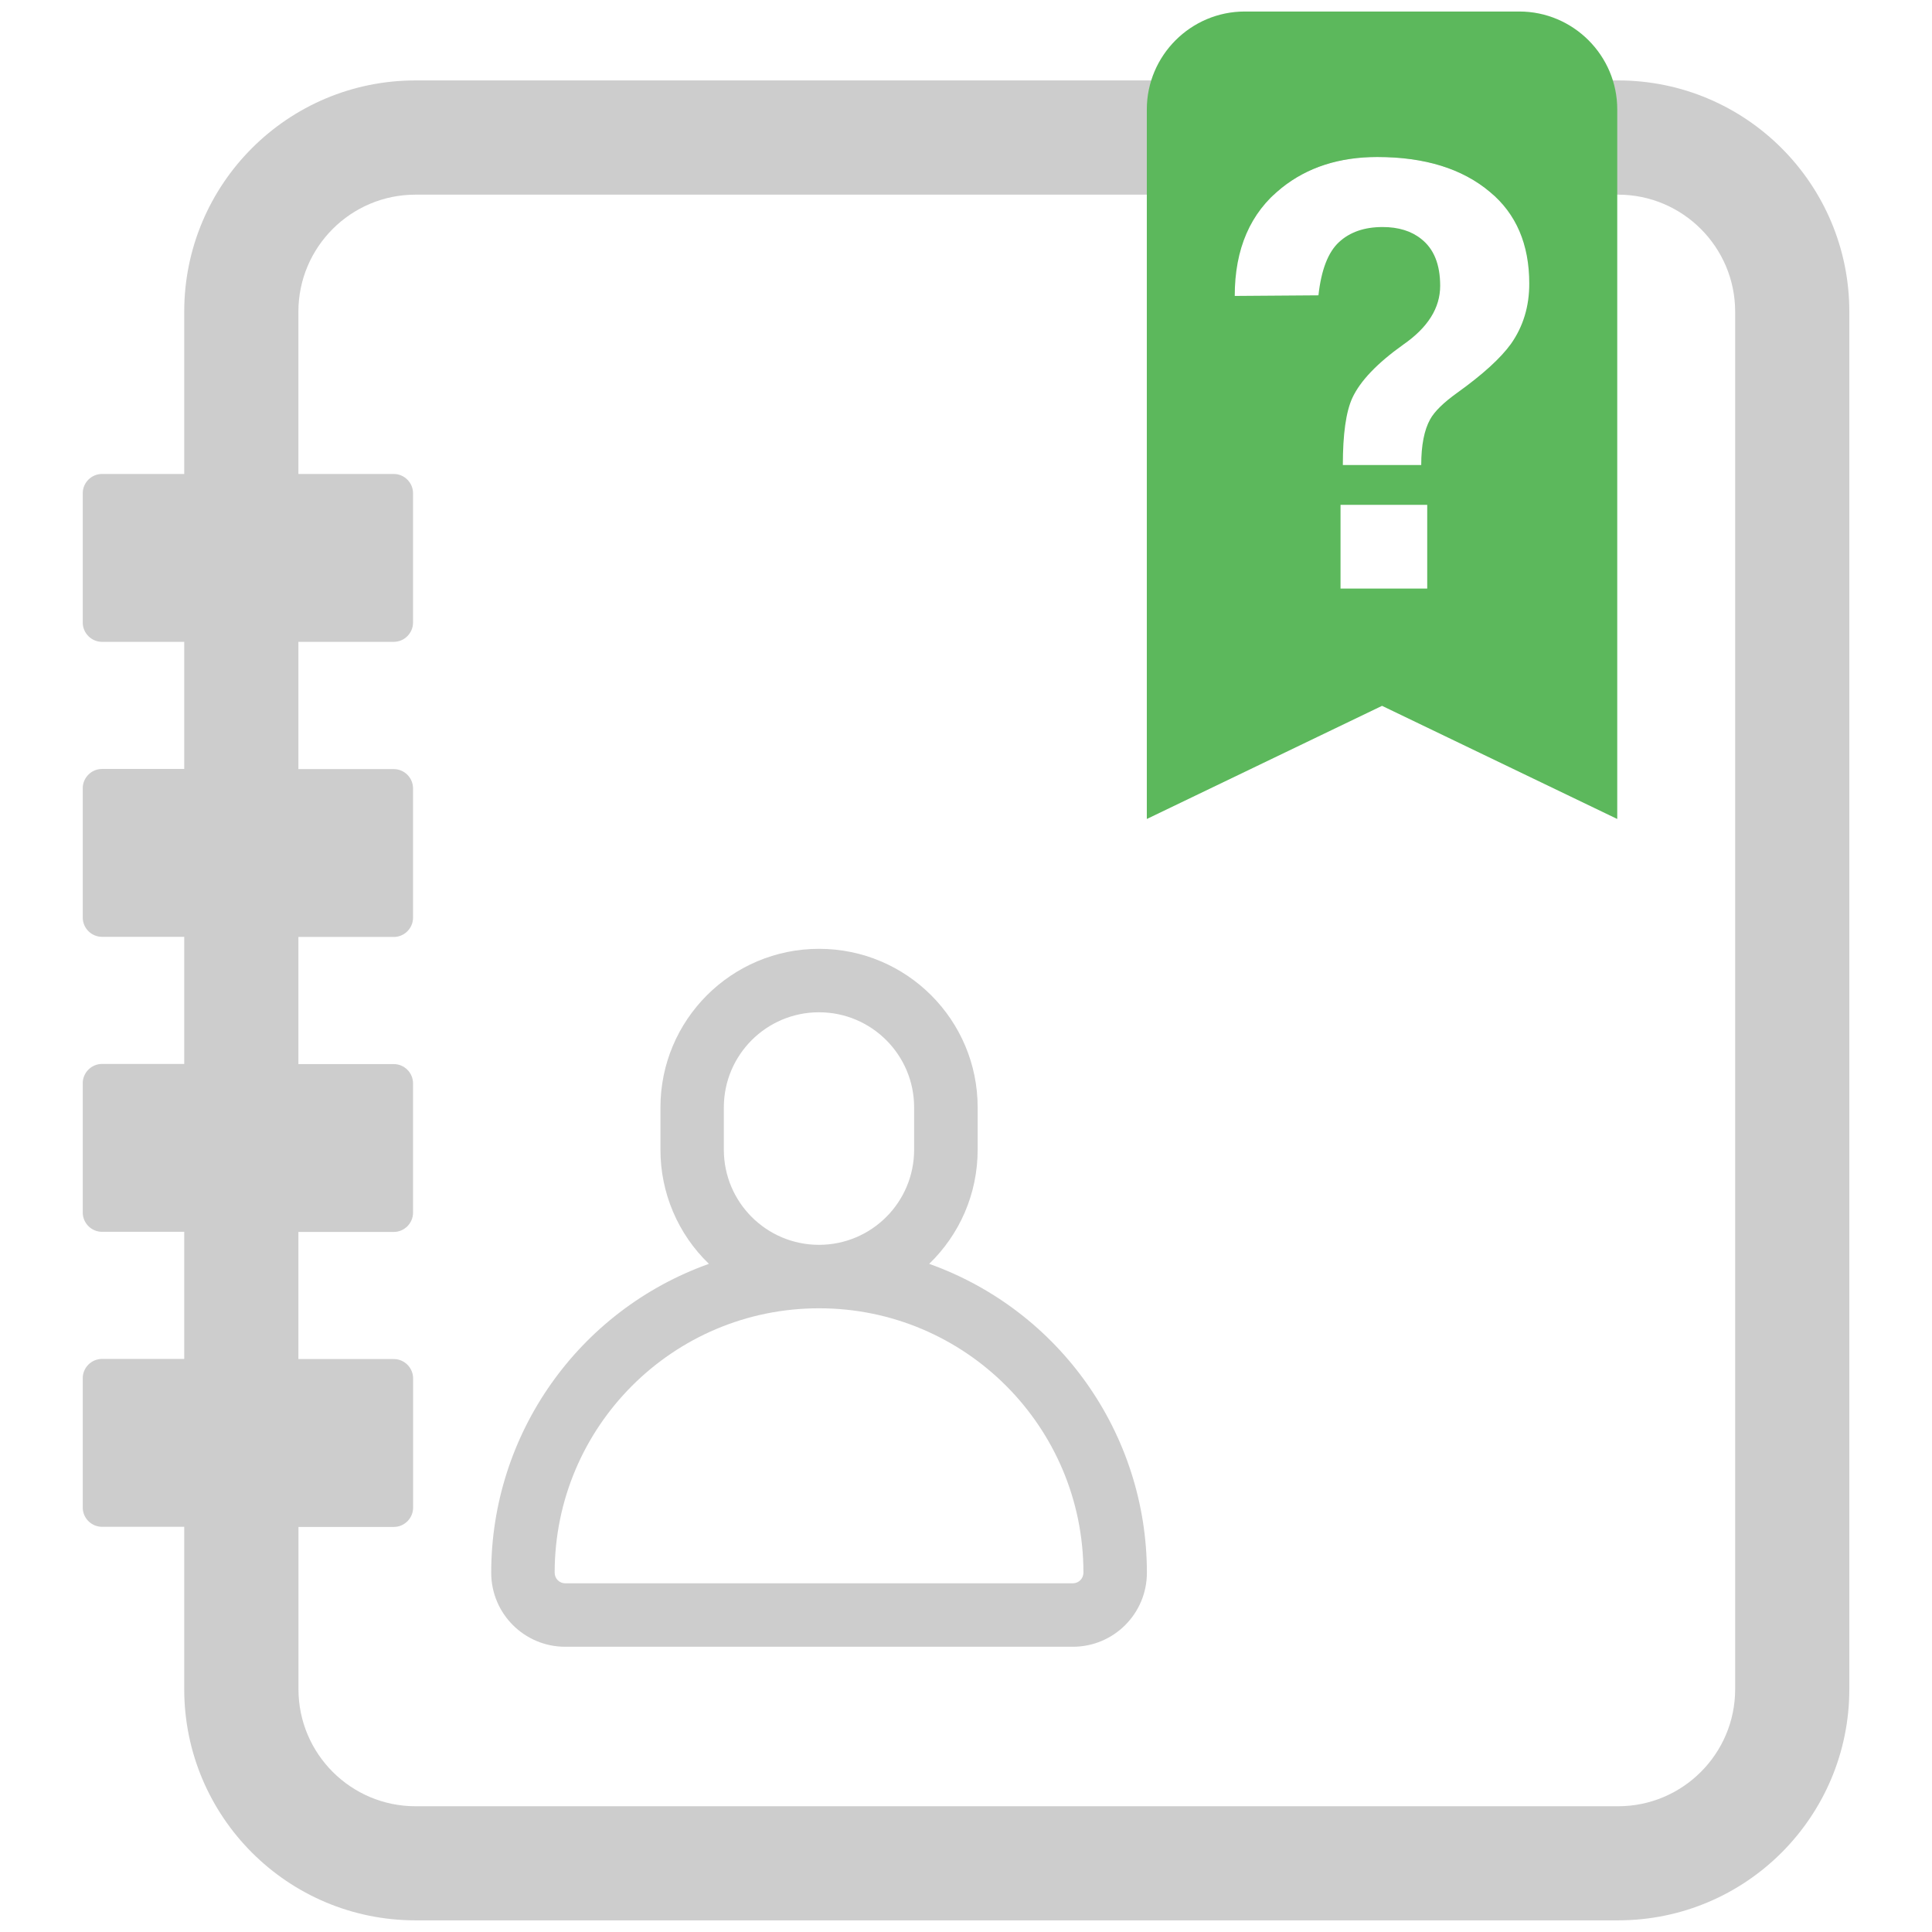
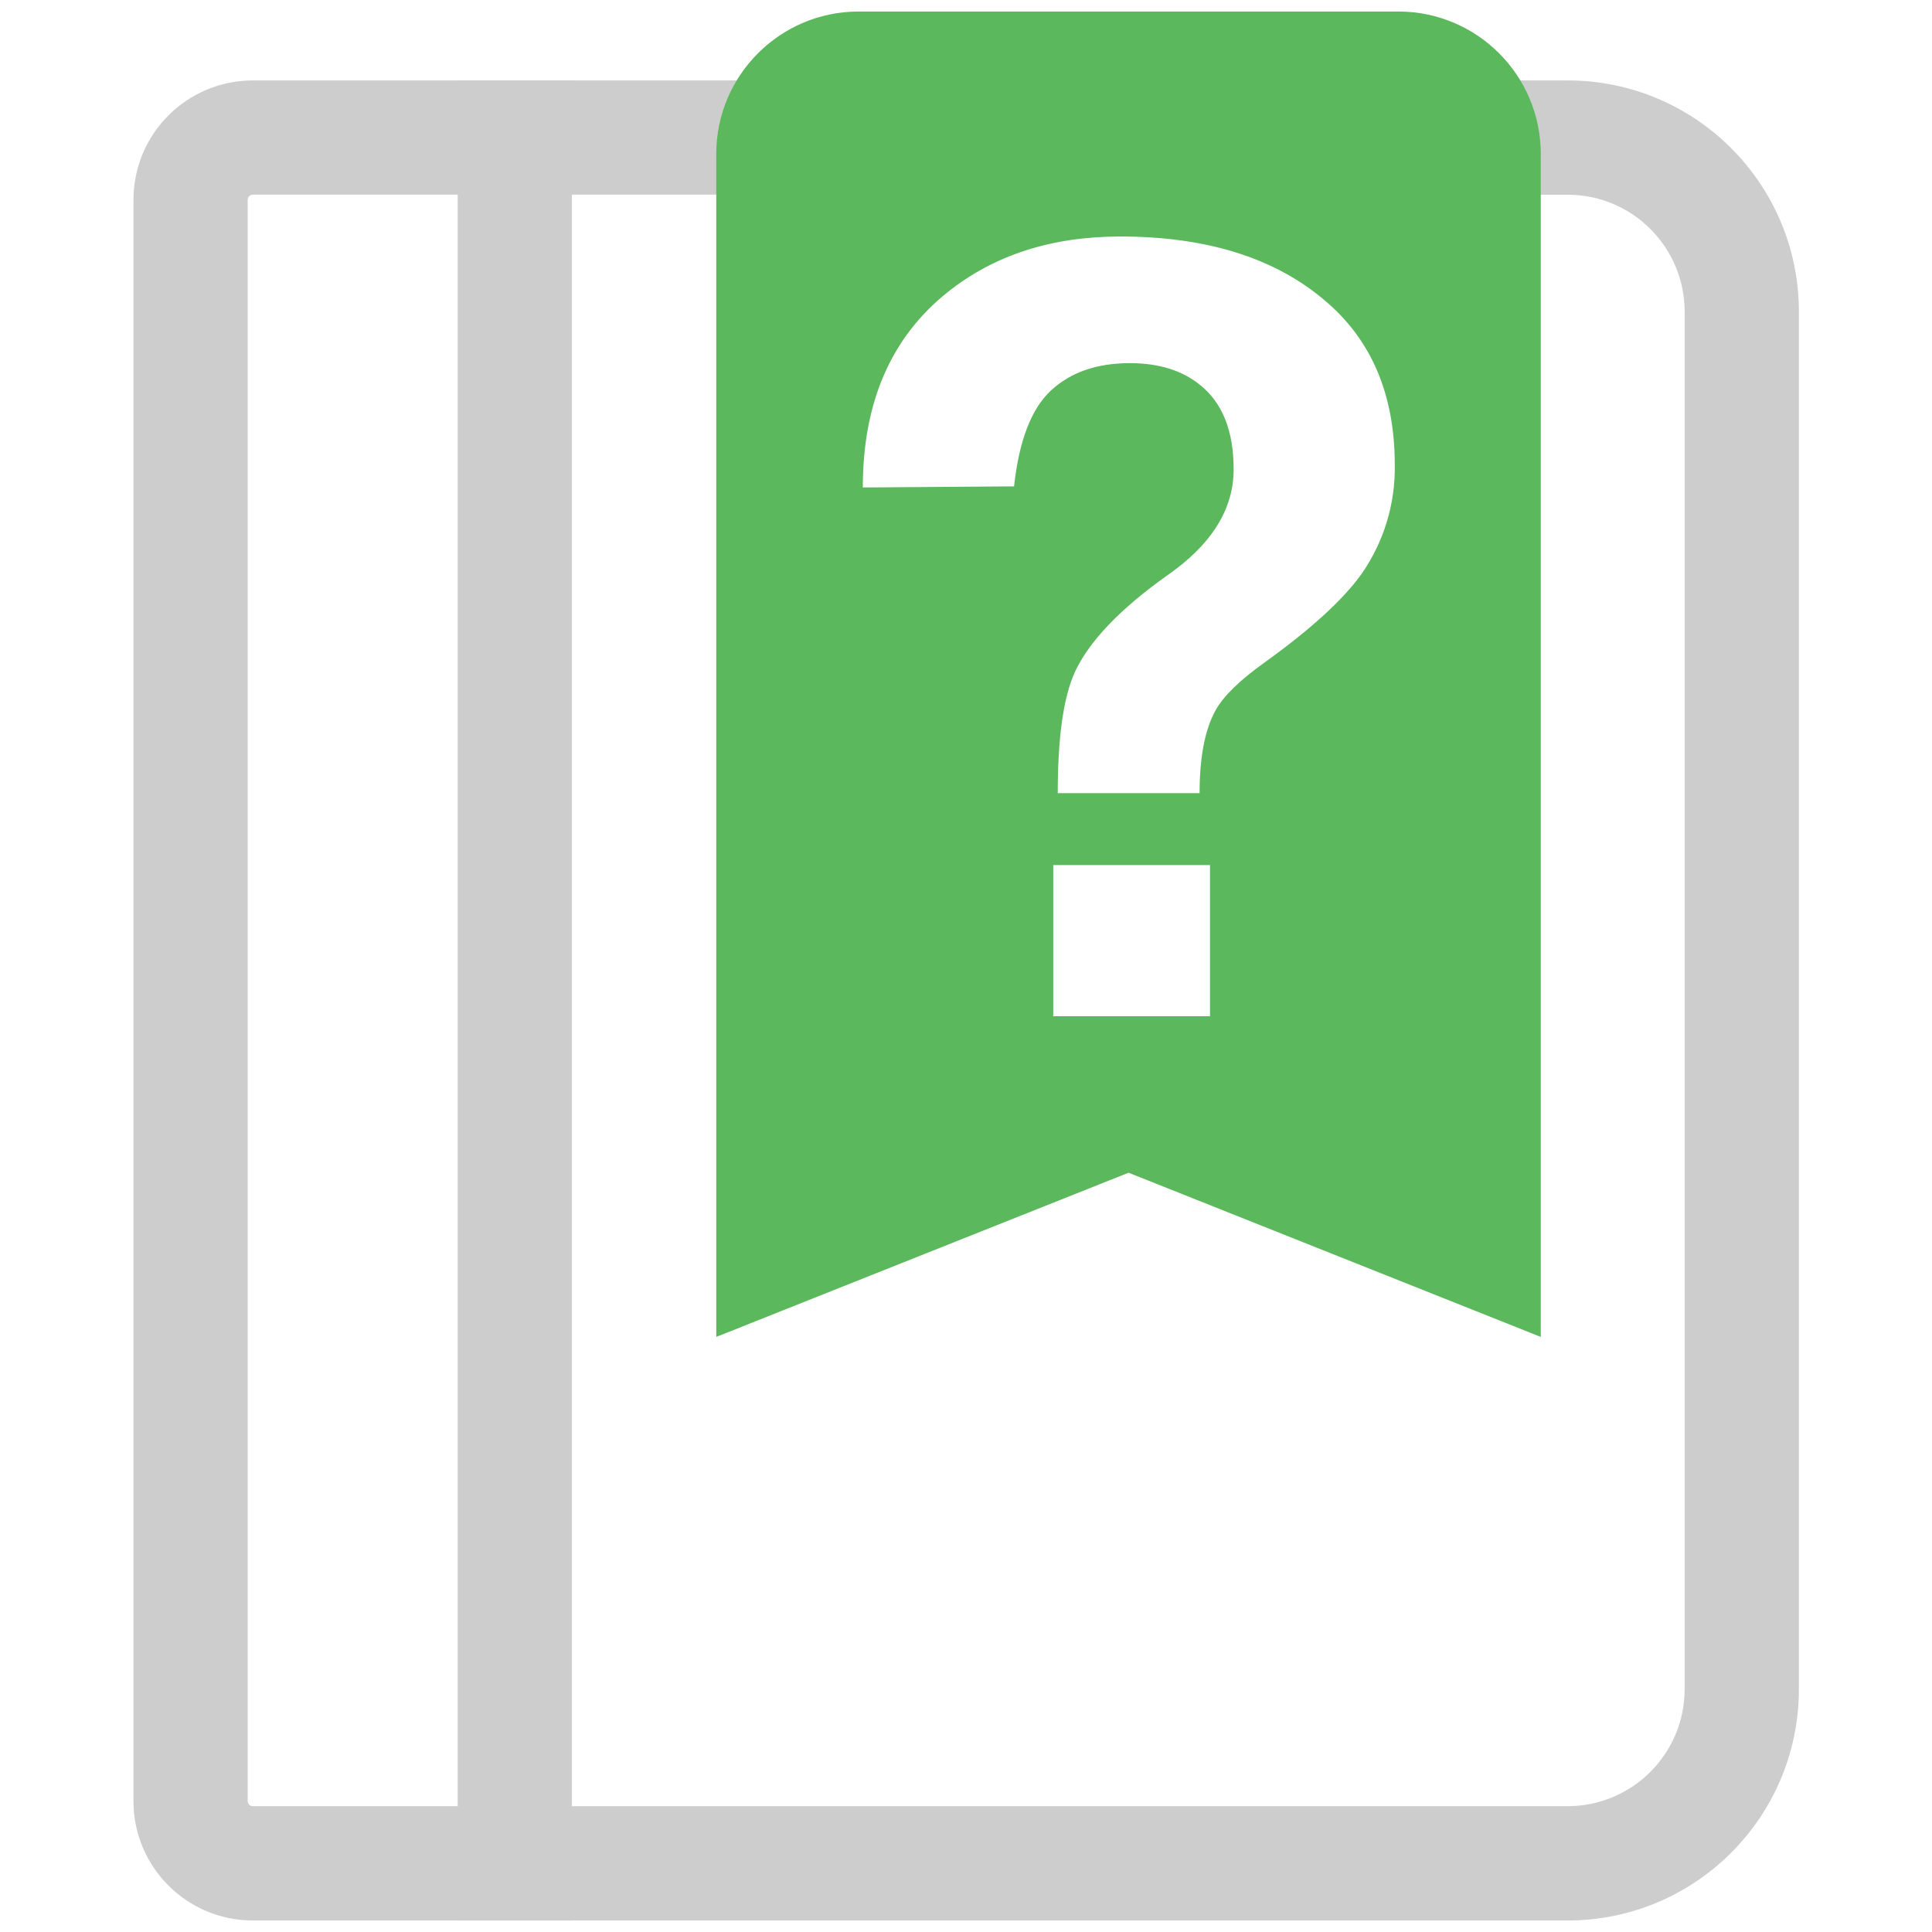
- <svg xmlns="http://www.w3.org/2000/svg" version="1.1" id="图层_1" x="0px" y="0px" viewBox="0 0 283.46 283.46" style="enable-background:new 0 0 283.46 283.46;" xml:space="preserve">
-   <style type="text/css">
- 	.st0{fill:#CDCDCD;}
- 	.st1{fill:#5CB85C;}
- 	.st2{fill:#313232;}
- 	.st3{fill:#323232;}
- 	.st4{fill:none;}
- </style>
-   <g>
-     <path class="st0" d="M136.33,185.43c4.39-4.24,7.11-10.17,7.11-16.75v-6.2c0-12.85-10.42-23.27-23.27-23.27   s-23.27,10.42-23.27,23.27v6.2c-0.01,6.32,2.56,12.37,7.11,16.75c-19.15,6.84-31.94,24.98-31.94,45.32c0,6,4.86,10.86,10.86,10.86   h74.48c6,0,10.86-4.86,10.86-10.86C168.27,210.41,155.48,192.27,136.33,185.43z M106.2,162.48c0-7.71,6.25-13.96,13.96-13.96   c7.71,0,13.96,6.25,13.96,13.96v6.2c0,7.71-6.25,13.96-13.96,13.96s-13.96-6.25-13.96-13.96V162.48z M157.41,232.3H82.93   c-0.86,0-1.55-0.69-1.55-1.55c0,0,0,0,0-0.01c0-21.42,17.37-38.79,38.79-38.79c0,0,0,0,0.01,0c21.42,0,38.79,17.37,38.78,38.8   C158.95,231.61,158.26,232.3,157.41,232.3z" />
-     <path class="st0" d="M237.4,11.8H60.96c-18.74,0-33.93,15.19-33.93,33.93v23.81H14.97c-1.56,0-2.83,1.28-2.83,2.83v18.97   c0,1.56,1.28,2.83,2.83,2.83h12.06v18.65H14.97c-1.56,0-2.83,1.28-2.83,2.83v18.97c0,1.56,1.28,2.83,2.83,2.83h12.06v18.65H14.97   c-1.56,0-2.83,1.28-2.83,2.83v18.97c0,1.56,1.28,2.83,2.83,2.83h12.06v18.65H14.97c-1.56,0-2.83,1.28-2.83,2.83v18.97   c0,1.56,1.28,2.83,2.83,2.83h12.06v23.81c0,18.74,15.19,33.93,33.93,33.93H237.4c18.74,0,33.93-15.19,33.93-33.93V45.73   C271.33,26.99,256.14,11.8,237.4,11.8z M254.58,247.84c0,9.47-7.7,17.17-17.17,17.17H60.96c-9.47,0-17.17-7.7-17.17-17.17v-23.81   h13.99c1.56,0,2.83-1.28,2.83-2.83v-18.97c0-1.56-1.28-2.83-2.83-2.83H43.78v-18.65h13.99c1.56,0,2.83-1.28,2.83-2.83v-18.97   c0-1.56-1.28-2.83-2.83-2.83H43.78v-18.65h13.99c1.56,0,2.83-1.28,2.83-2.83v-18.97c0-1.56-1.28-2.83-2.83-2.83H43.78V94.17h13.99   c1.56,0,2.83-1.28,2.83-2.83V72.37c0-1.56-1.28-2.83-2.83-2.83H43.78V45.73c0-9.47,7.7-17.17,17.17-17.17h125.98   c0.36-0.34,0.72-0.69,1.12-1.01c3.78-3.02,8.45-4.53,14.03-4.53c6.97,0,12.49,1.71,16.55,5.14c0.15,0.13,0.28,0.27,0.43,0.4h18.35   c9.47,0,17.17,7.7,17.17,17.17V247.84z" />
-   </g>
-   <path class="st1" d="M222.92,1.69h-40.3c-7.9,0-14.36,6.46-14.36,14.36v104.11l34.51-16.6l34.51,16.6V16.05  C237.29,8.15,230.82,1.69,222.92,1.69z M209.4,86.35h-12.72V74.07h12.72V86.35z M221.68,50.46c-1.51,2.09-4.12,4.47-7.84,7.14  c-2.03,1.45-3.37,2.76-4.01,3.92c-0.87,1.57-1.31,3.8-1.31,6.71h-11.5c0-4.53,0.46-7.81,1.39-9.84c1.16-2.5,3.66-5.11,7.49-7.84  c3.6-2.5,5.4-5.37,5.4-8.62c0-3.14-0.93-5.43-2.79-6.88c-1.45-1.16-3.34-1.74-5.66-1.74c-2.67,0-4.81,0.74-6.4,2.22  c-1.6,1.48-2.6,4.08-3.01,7.8l-12.28,0.09c0-6.91,2.29-12.2,6.88-15.85c3.78-3.02,8.45-4.53,14.03-4.53  c6.97,0,12.49,1.71,16.55,5.14c3.83,3.19,5.75,7.67,5.75,13.42C224.38,44.94,223.48,47.91,221.68,50.46z" />
+ <svg xmlns="http://www.w3.org/2000/svg" viewBox="0 0 283.46 283.46">
+   <path d="M230,11.8H37.11A17.53,17.53,0,0,0,19.58,29.33V264.25a17.52,17.52,0,0,0,17.53,17.52H230a33.93,33.93,0,0,0,33.93-33.93V45.73A33.93,33.93,0,0,0,230,11.8Zm17.17,236A17.18,17.18,0,0,1,230,265H37.11a.77.77,0,0,1-.77-.77V239.38h0V54.56h0V29.33a.76.76,0,0,1,.77-.77H179.48c.37-.35.73-.69,1.13-1a21.72,21.72,0,0,1,14-4.53q10.45,0,16.55,5.14c.15.12.28.27.43.4H230a17.17,17.17,0,0,1,17.17,17.17Z" fill="#cdcdcd" />
+   <path d="M205.22,1.69H125.93a20.9,20.9,0,0,0-20.84,20.84V196.15l60.49-24.09,60.48,24.09V22.53A20.9,20.9,0,0,0,205.22,1.69ZM177.53,149.1h-23V126.92h23Zm22.19-64.83q-4.09,5.67-14.16,12.91-5.51,3.93-7.24,7.08Q176,108.51,176,116.37H155.19q0-12.27,2.52-17.78,3.15-6.77,13.53-14.16Q181,77.66,181,68.85q0-8.49-5-12.43-3.93-3.14-10.23-3.14-7.23,0-11.56,4t-5.43,14.08l-22.19.16q0-18.72,12.43-28.64,10.23-8.18,25.34-8.18,18.88,0,29.89,9.28,10.39,8.65,10.39,24.23A27.15,27.15,0,0,1,199.72,84.27Z" fill="#5cb85c" />
+   <rect x="67.15" y="11.8" width="16.76" height="269.97" fill="#cdcdcd" />
</svg>
